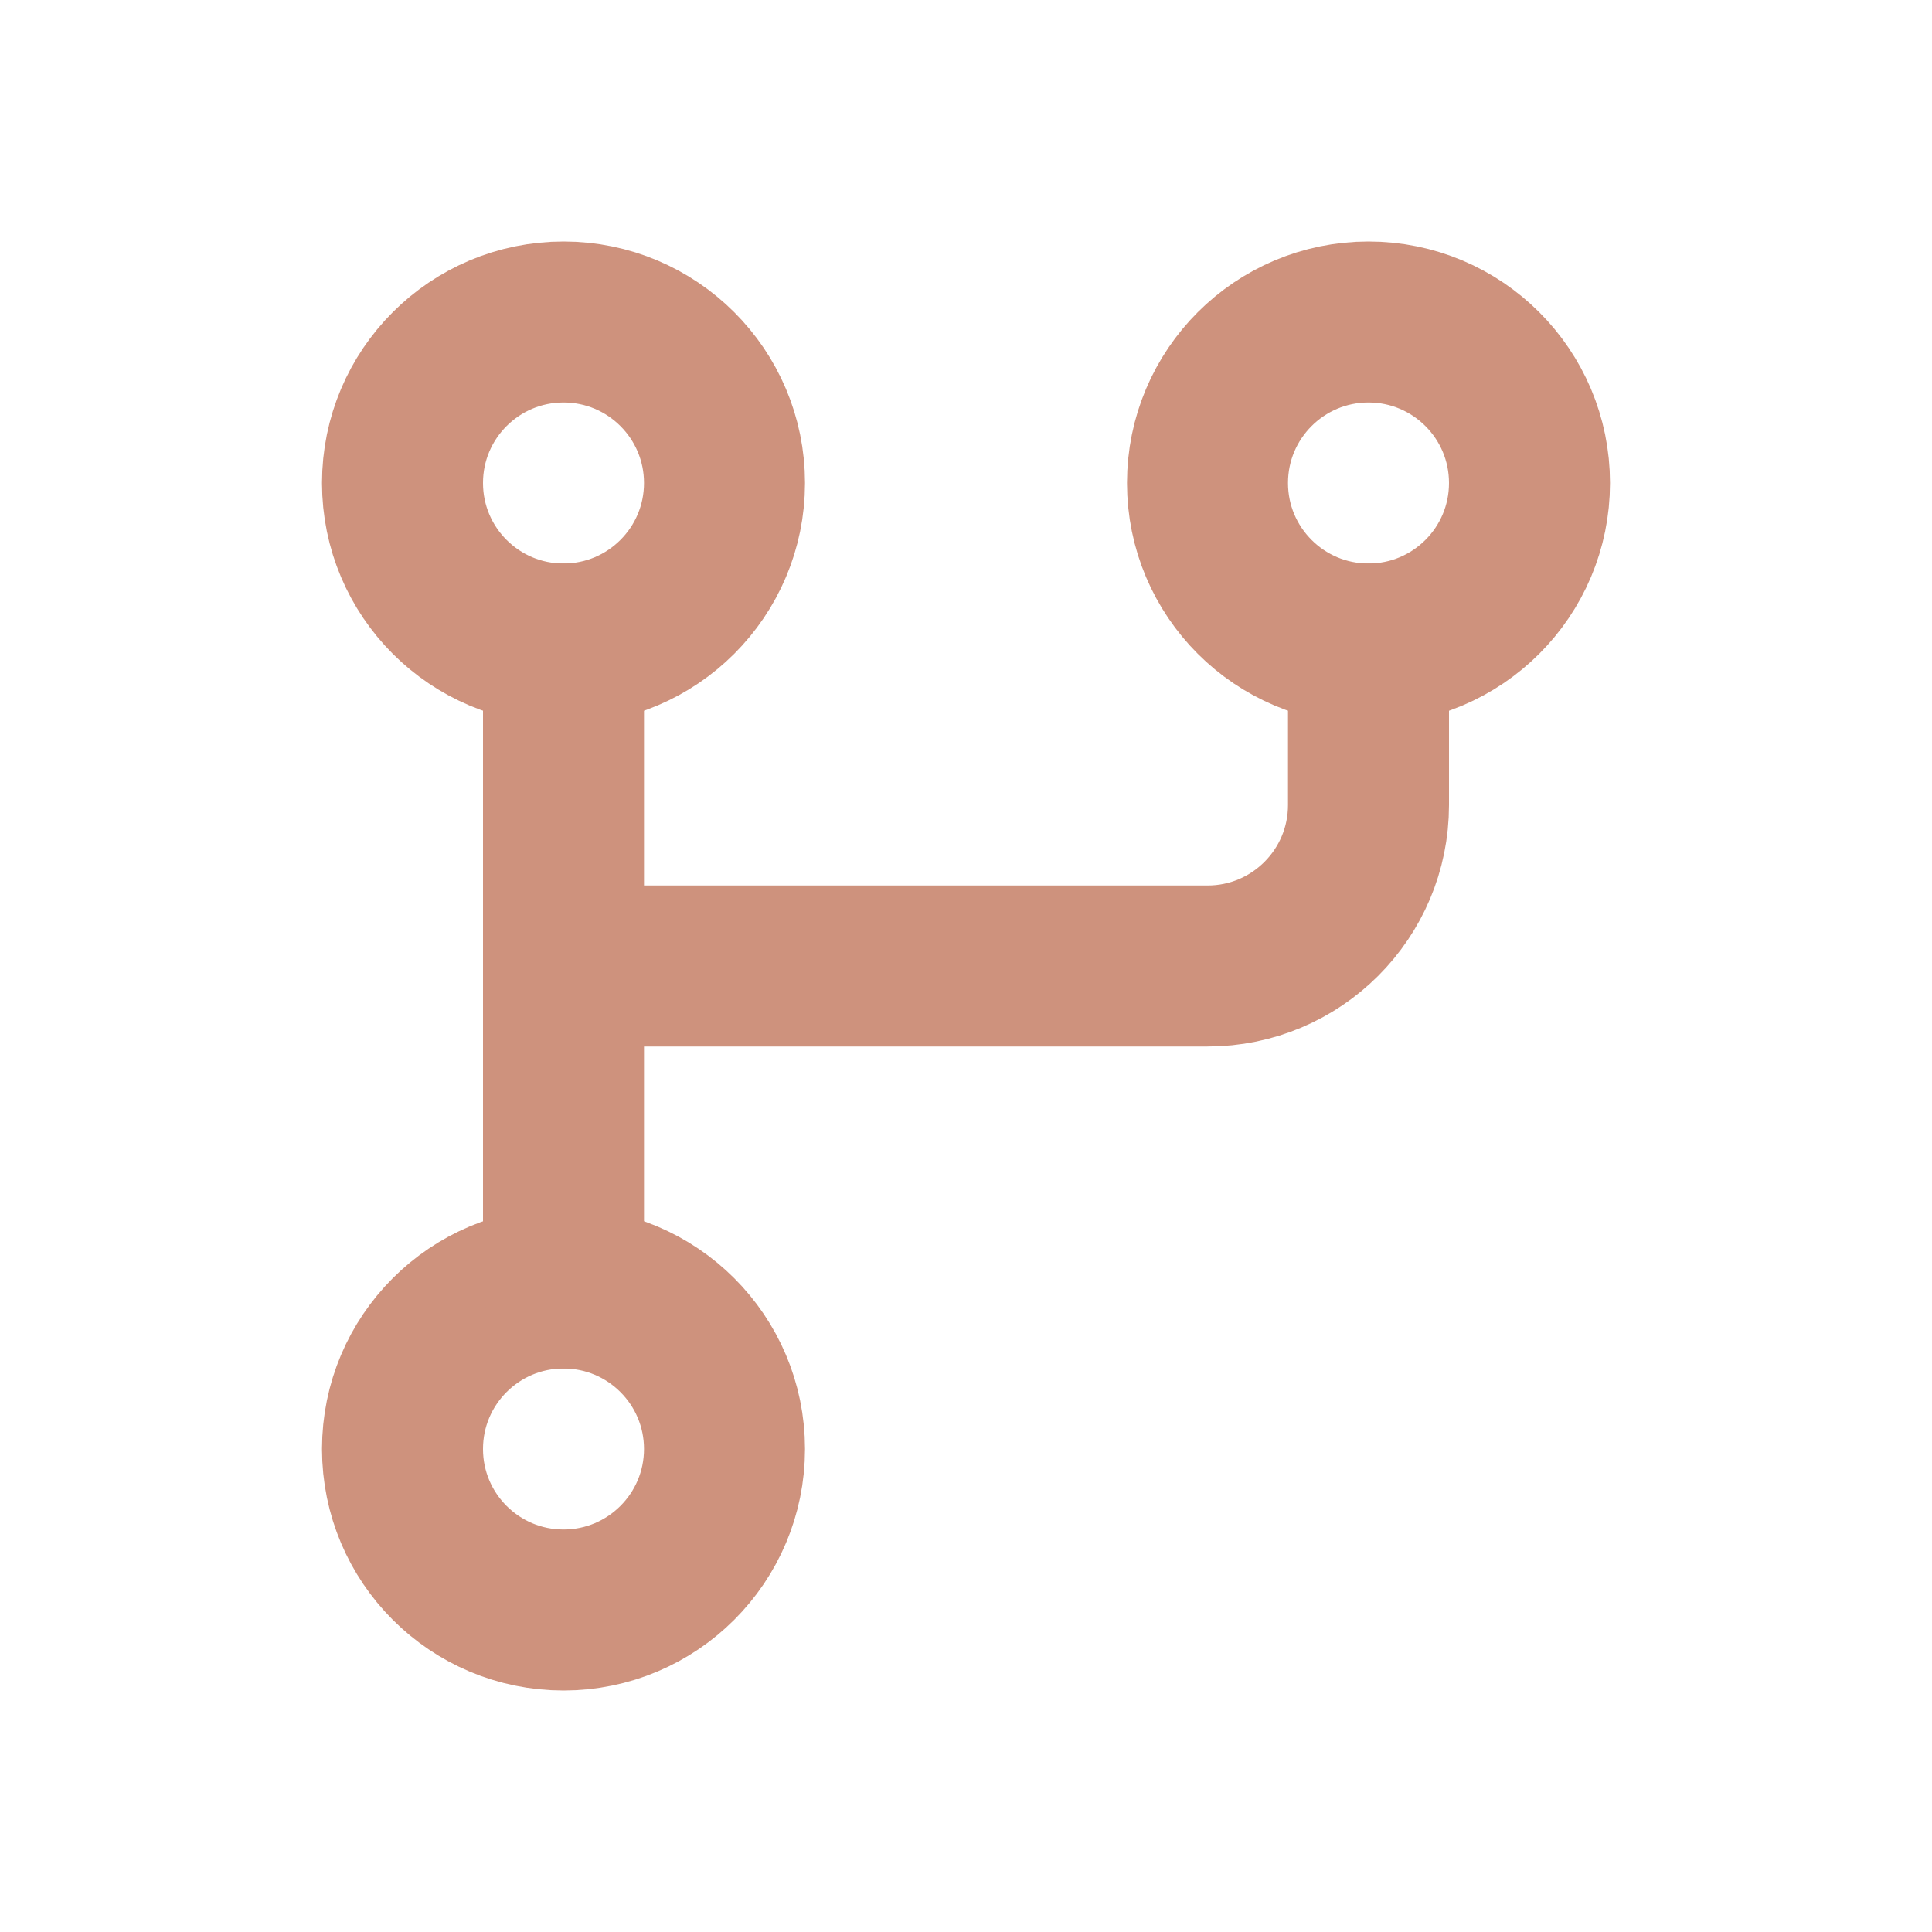
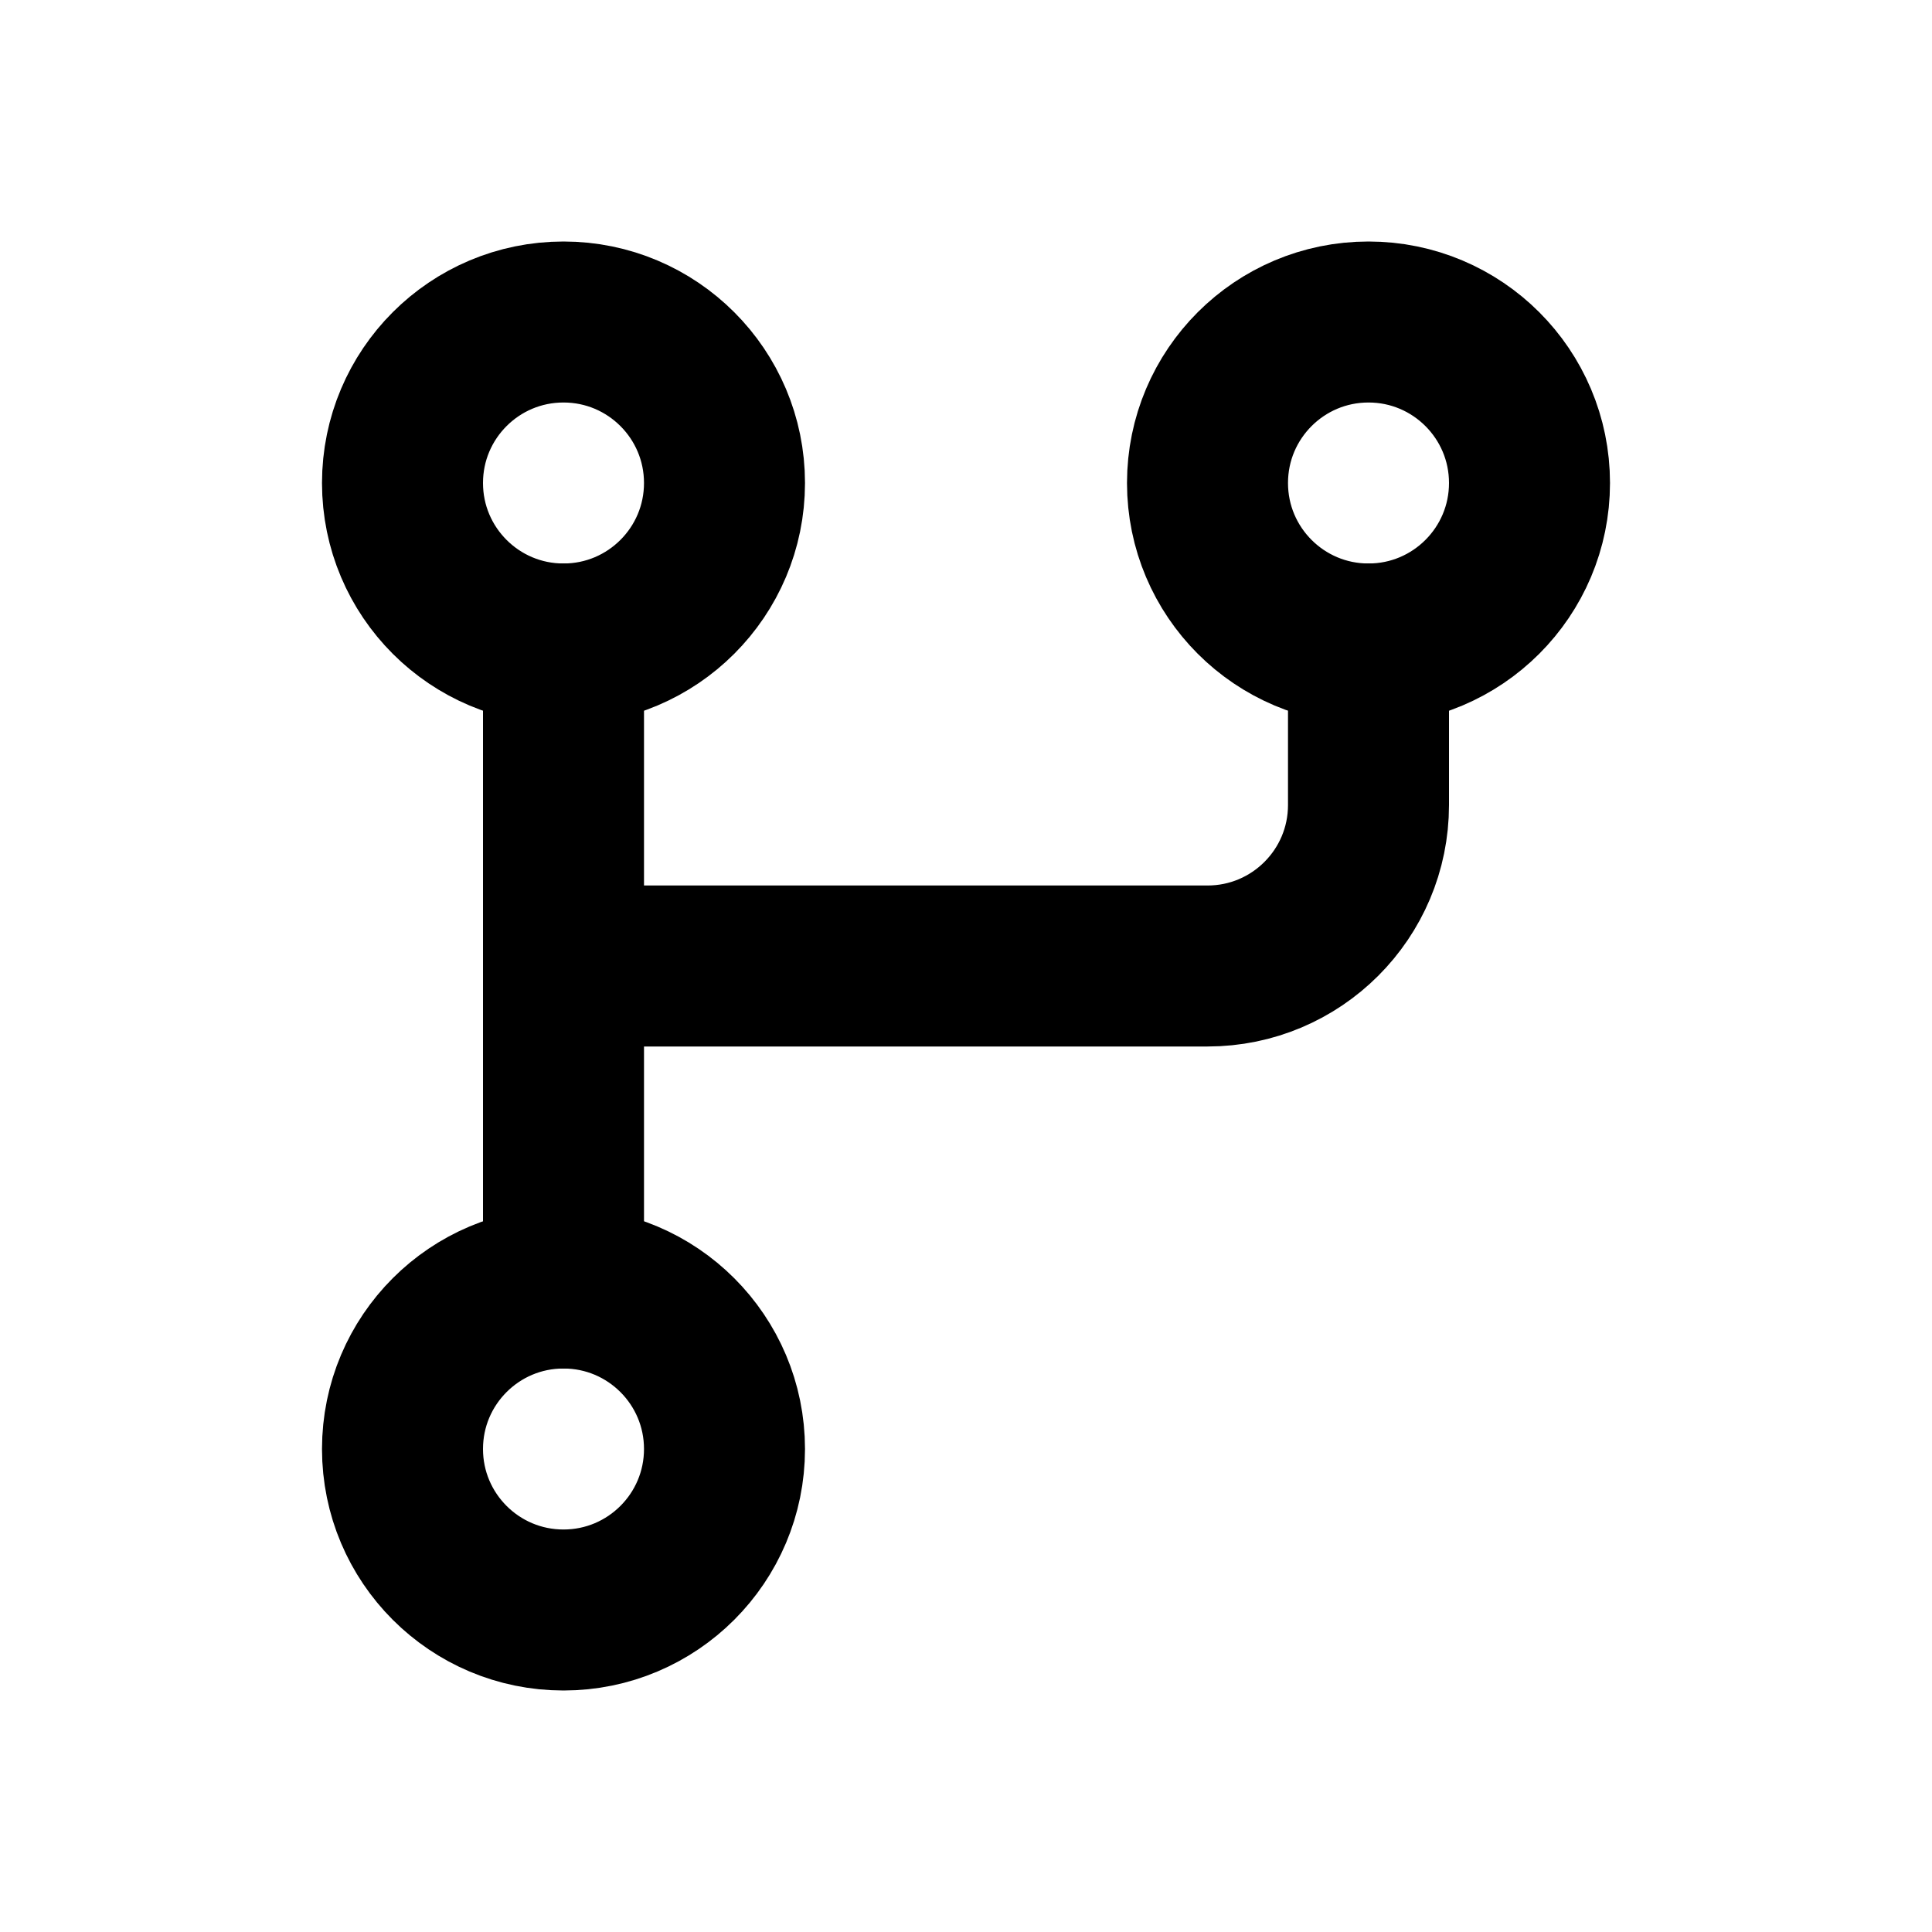
- <svg xmlns="http://www.w3.org/2000/svg" class="lucide lucide-git-branch" width="24" height="24" viewBox="0 0 24 24" fill="none" stroke="#ce927d" stroke-width="2" stroke-linecap="round" stroke-linejoin="round">
+ <svg xmlns="http://www.w3.org/2000/svg" class="lucide lucide-git-branch" width="24" height="24" viewBox="0 0 24 24" fill="none" stroke="currentColor" stroke-width="2" stroke-linecap="round" stroke-linejoin="round">
  <path stroke="none" d="M0 0h24v24H0z" fill="none" />
  <path d="M5 18a2 2 0 1 0 4 0a2 2 0 0 0 -4 0" />
  <path d="M5 6a2 2 0 1 0 4 0a2 2 0 0 0 -4 0" />
  <path d="M15 6a2 2 0 1 0 4 0a2 2 0 0 0 -4 0" />
  <path d="M7 8v8" />
  <path d="M7 12h8a2 2 0 0 0 2 -2v-2" />
</svg>
